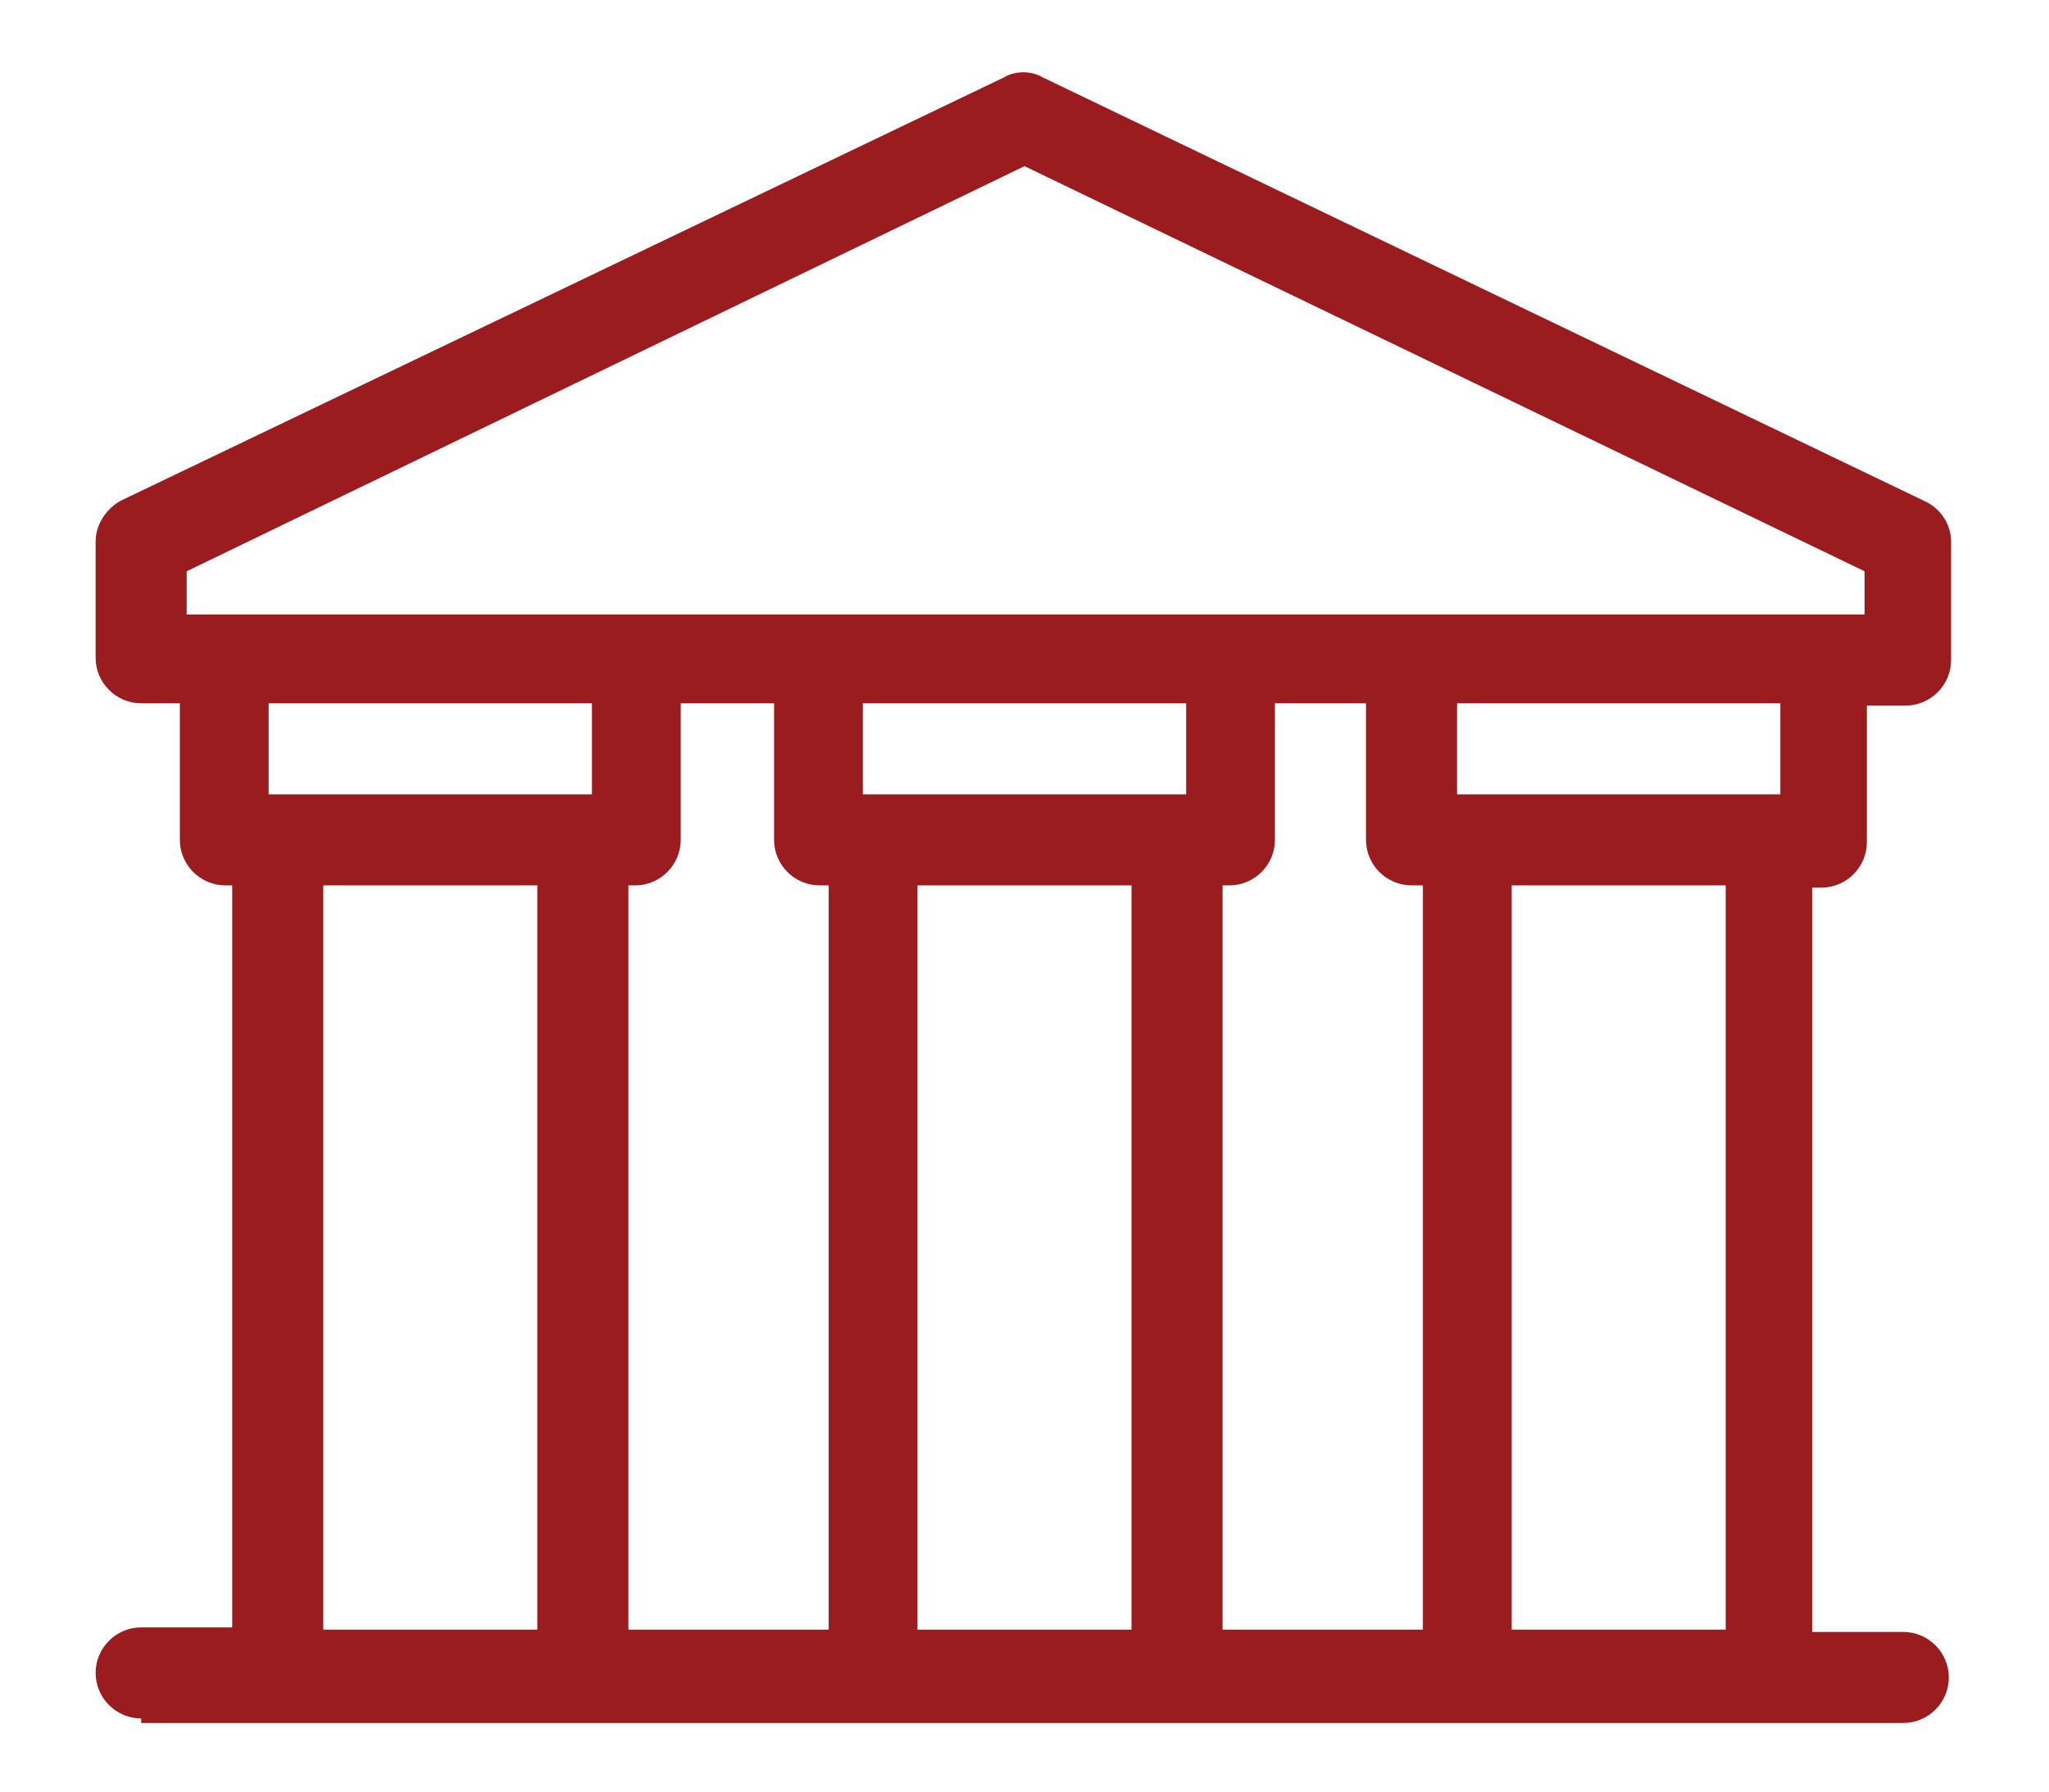
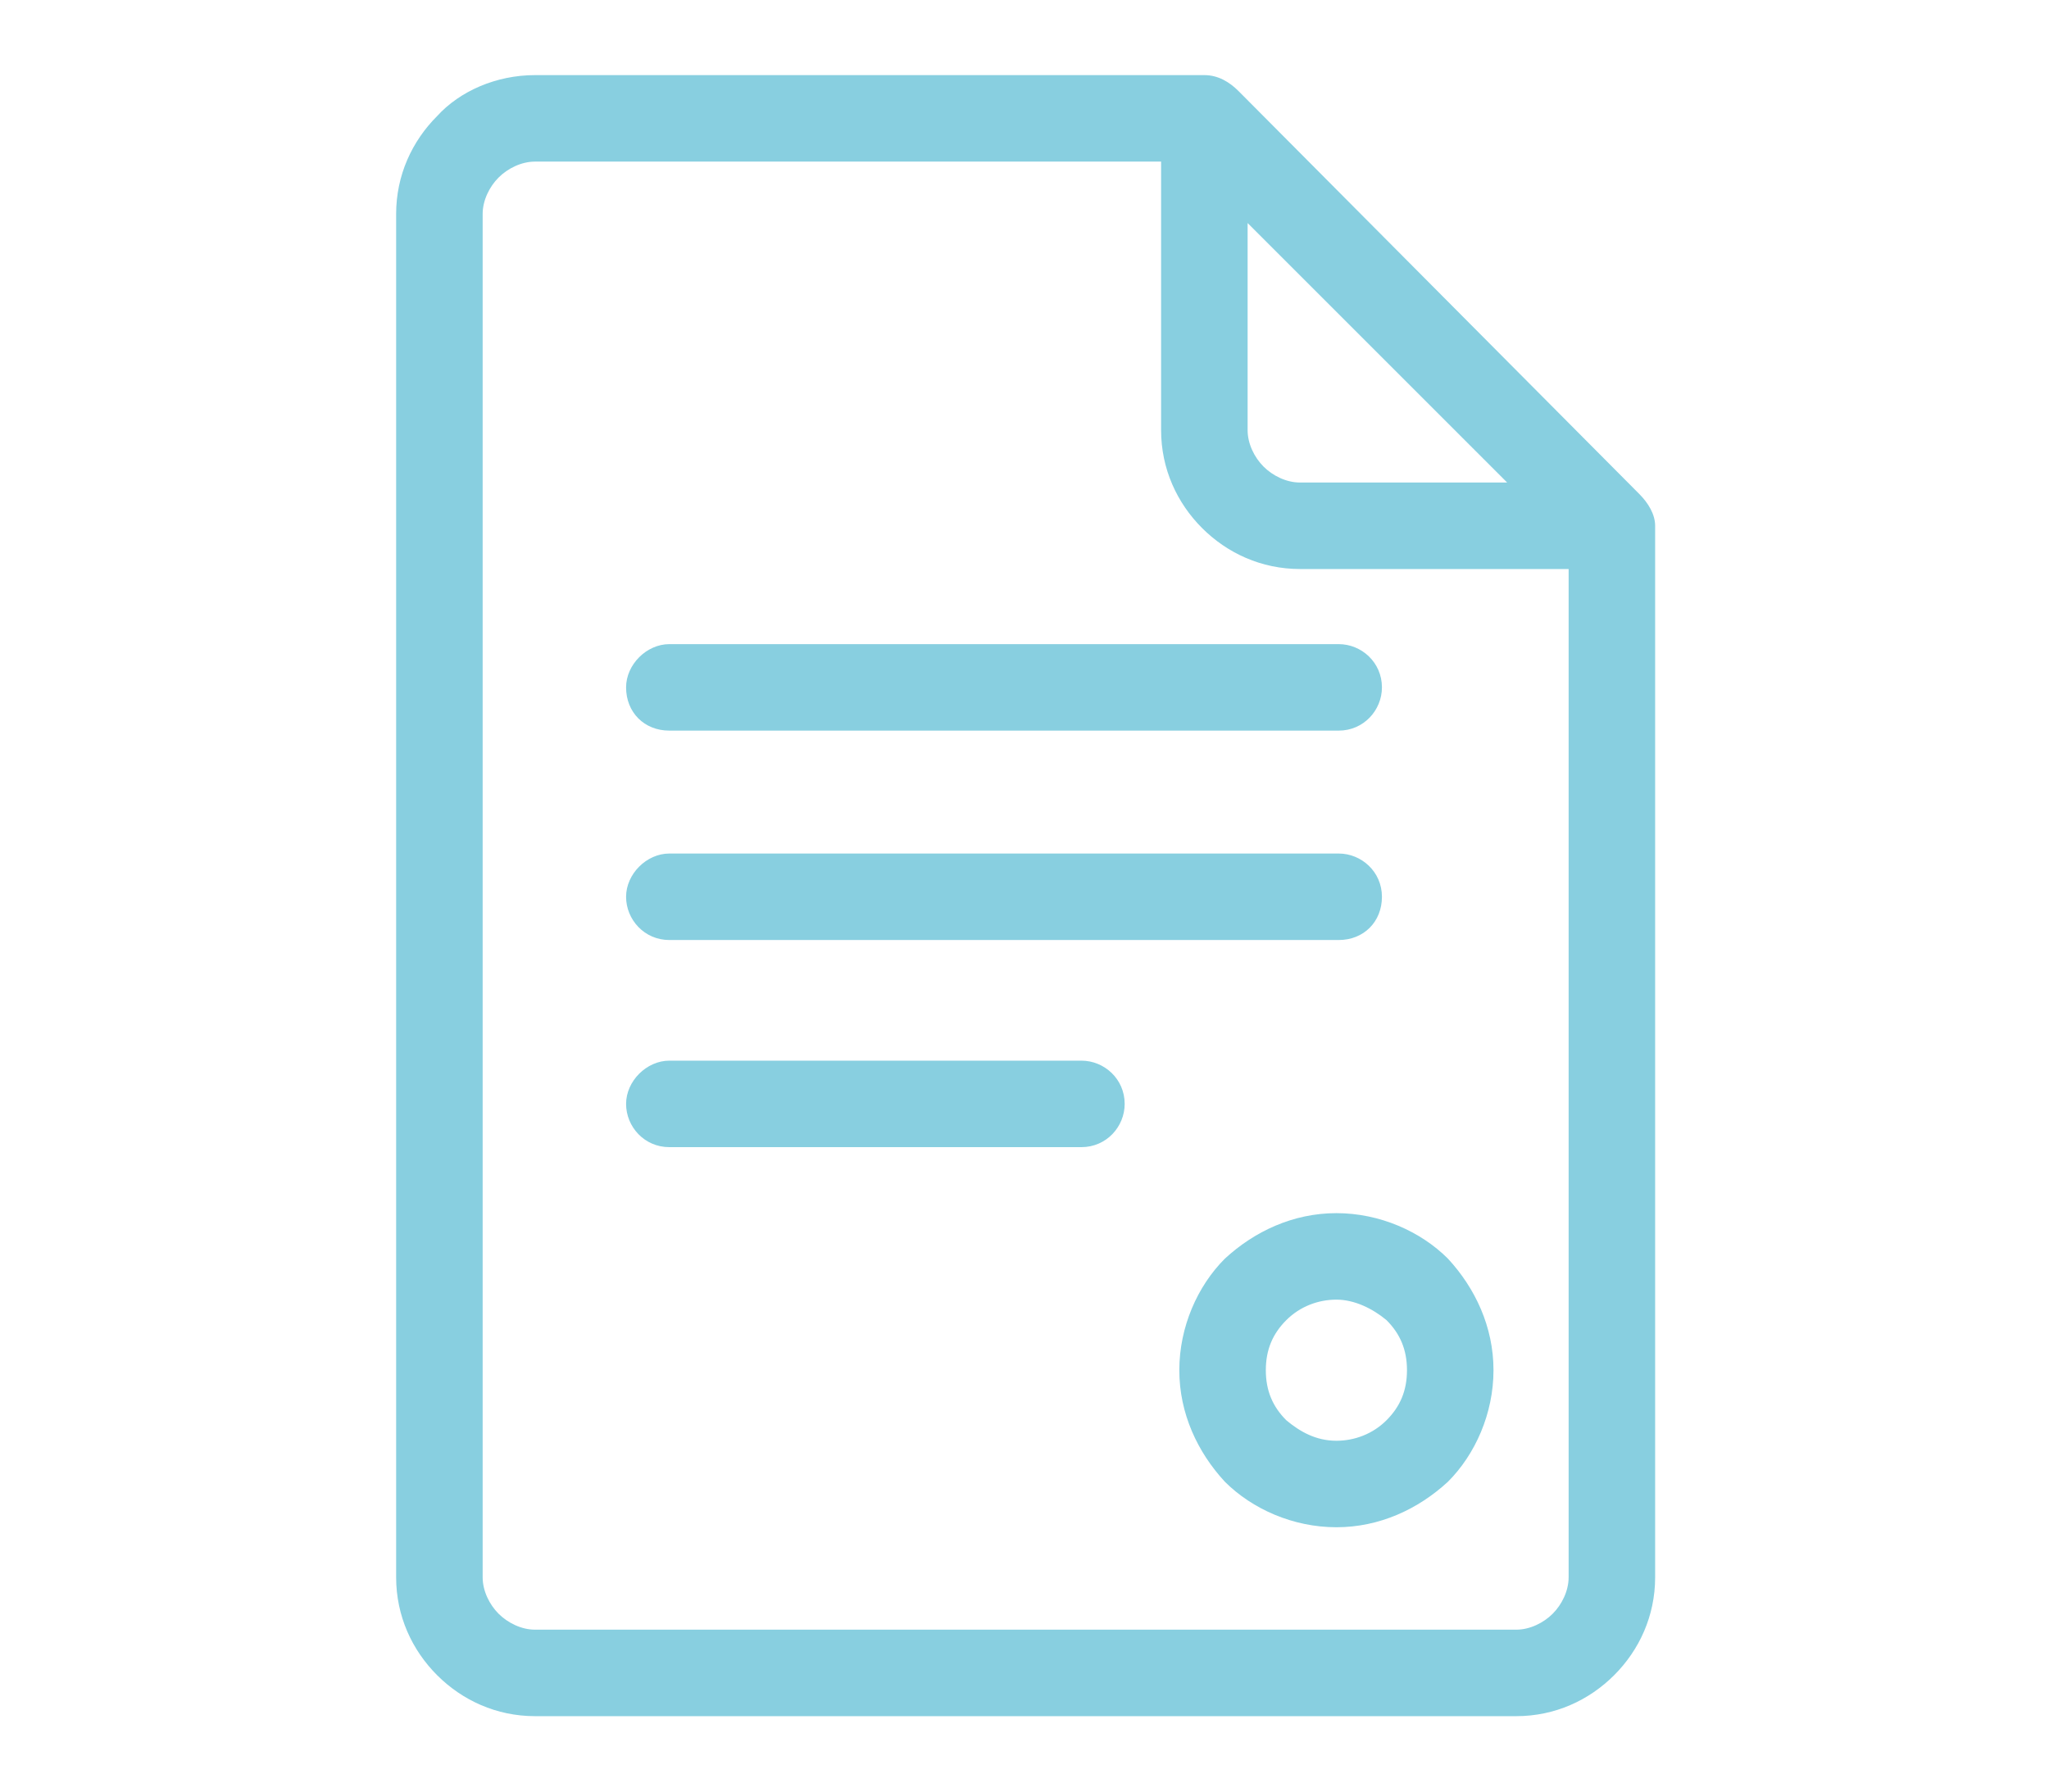
<svg xmlns="http://www.w3.org/2000/svg" version="1.1" id="Layer_1" x="0px" y="0px" width="90px" height="78.7px" viewBox="0 0 90 78.7" style="enable-background:new 0 0 90 78.7;" xml:space="preserve">
  <style type="text/css">
- 	.st0{fill-rule:evenodd;clip-rule:evenodd;fill:#9A1C1F;}
+ 	.st0{fill-rule:evenodd;clip-rule:evenodd;fill:#88CFE0;}
</style>
-   <path class="st0" d="M6.2,75.5c-1.1,0-2-0.9-2-2c0-1.1,0.9-2,2-2h4V38.9H9.9c-1.1,0-2-0.9-2-2v-6H6.2c-1.1,0-2-0.9-2-2v-5.1  c0-0.7,0.4-1.4,1.1-1.8L44.1,3.4c0.5-0.3,1.2-0.3,1.7,0L84.5,22c0.7,0.3,1.2,1,1.2,1.8V29c0,1.1-0.9,2-2,2h-1.7v6c0,1.1-0.9,2-2,2  h-0.4v32.7h4c1.1,0,2,0.9,2,2c0,1.1-0.9,2-2,2H6.2L6.2,75.5z M27.6,38.9v32.7h8.8V38.9h-0.4c-1.1,0-2-0.9-2-2v-6h-4.1v6  c0,1.1-0.9,2-2,2H27.6L27.6,38.9z M26,30.9H11.8v4H26V30.9L26,30.9z M23.6,38.9h-9.4v32.7h9.4V38.9L23.6,38.9z M53.7,38.9v32.7h8.8  V38.9H62c-1.1,0-2-0.9-2-2v-6H56v6c0,1.1-0.9,2-2,2H53.7L53.7,38.9z M52.1,30.9H37.9v4h14.2V30.9L52.1,30.9z M49.7,38.9h-9.4v32.7  h9.4V38.9L49.7,38.9z M75.8,38.9h-9.4v32.7h9.4V38.9L75.8,38.9z M64,30.9v4h14.2v-4H64L64,30.9z M8.2,27h1.7H28h8h18.1h8h18.1h1.7  v-1.9L45,7.3L8.2,25.1V27z" />
+   <path class="st0" d="M23.5,3.3l29.2,0c0.1,0,0.1,0,0.2,0c0.6,0,1.1,0.3,1.5,0.7L72,21.7c0.4,0.4,0.7,0.9,0.7,1.4c0,0.1,0,0.1,0,0.2  l0,46c0,1.7-0.7,3.2-1.8,4.3c-1.1,1.1-2.6,1.8-4.3,1.8H23.5l0,0c-1.7,0-3.2-0.7-4.3-1.8c-1.1-1.1-1.8-2.6-1.8-4.3h0V9.4  c0-1.7,0.7-3.2,1.8-4.3C20.2,4,21.8,3.3,23.5,3.3L23.5,3.3L23.5,3.3L23.5,3.3z M29.4,50.4h18.1c1.1,0,1.9-0.9,1.9-1.9  c0-1.1-0.9-1.9-1.9-1.9H29.4c-1,0-1.9,0.9-1.9,1.9C27.5,49.5,28.3,50.4,29.4,50.4L29.4,50.4z M29.4,41.3h29.4c1.1,0,1.9-0.8,1.9-1.9  s-0.9-1.9-1.9-1.9H29.4c-1,0-1.9,0.9-1.9,1.9S28.3,41.3,29.4,41.3L29.4,41.3z M29.4,32.1h29.4c1.1,0,1.9-0.9,1.9-1.9  c0-1.1-0.9-1.9-1.9-1.9H29.4c-1,0-1.9,0.9-1.9,1.9C27.5,31.3,28.3,32.1,29.4,32.1L29.4,32.1z M58.7,57.1c-0.8,0-1.6,0.3-2.2,0.9  c-0.6,0.6-0.9,1.3-0.9,2.2c0,0.9,0.3,1.6,0.9,2.2l0,0c0.6,0.5,1.3,0.9,2.2,0.9c0.8,0,1.6-0.3,2.2-0.9c0.6-0.6,0.9-1.3,0.9-2.2  c0-0.9-0.3-1.6-0.9-2.2C60.3,57.5,59.5,57.1,58.7,57.1L58.7,57.1z M53.8,55.3c-1.2,1.2-2,3-2,4.9c0,1.9,0.8,3.6,2,4.9l0,0  c1.2,1.2,3,2,4.9,2c1.9,0,3.6-0.8,4.9-2c1.2-1.2,2-3,2-4.9c0-1.9-0.8-3.6-2-4.9l0,0c-1.2-1.2-3-2-4.9-2  C56.8,53.3,55.1,54.1,53.8,55.3L53.8,55.3z M68.9,25H57.1c-1.7,0-3.2-0.7-4.3-1.8l0,0c-1.1-1.1-1.8-2.6-1.8-4.3V7.1l-27.5,0v0l0,0  c-0.6,0-1.2,0.3-1.6,0.7c-0.4,0.4-0.7,1-0.7,1.6v59.9l0,0c0,0.6,0.3,1.2,0.7,1.6c0.4,0.4,1,0.7,1.6,0.7v0h43.1  c0.6,0,1.2-0.3,1.6-0.7c0.4-0.4,0.7-1,0.7-1.6L68.9,25L68.9,25z M54.8,9.8v9.1c0,0.6,0.3,1.2,0.7,1.6l0,0c0.4,0.4,1,0.7,1.6,0.7h9.1  L54.8,9.8z" />
</svg>
